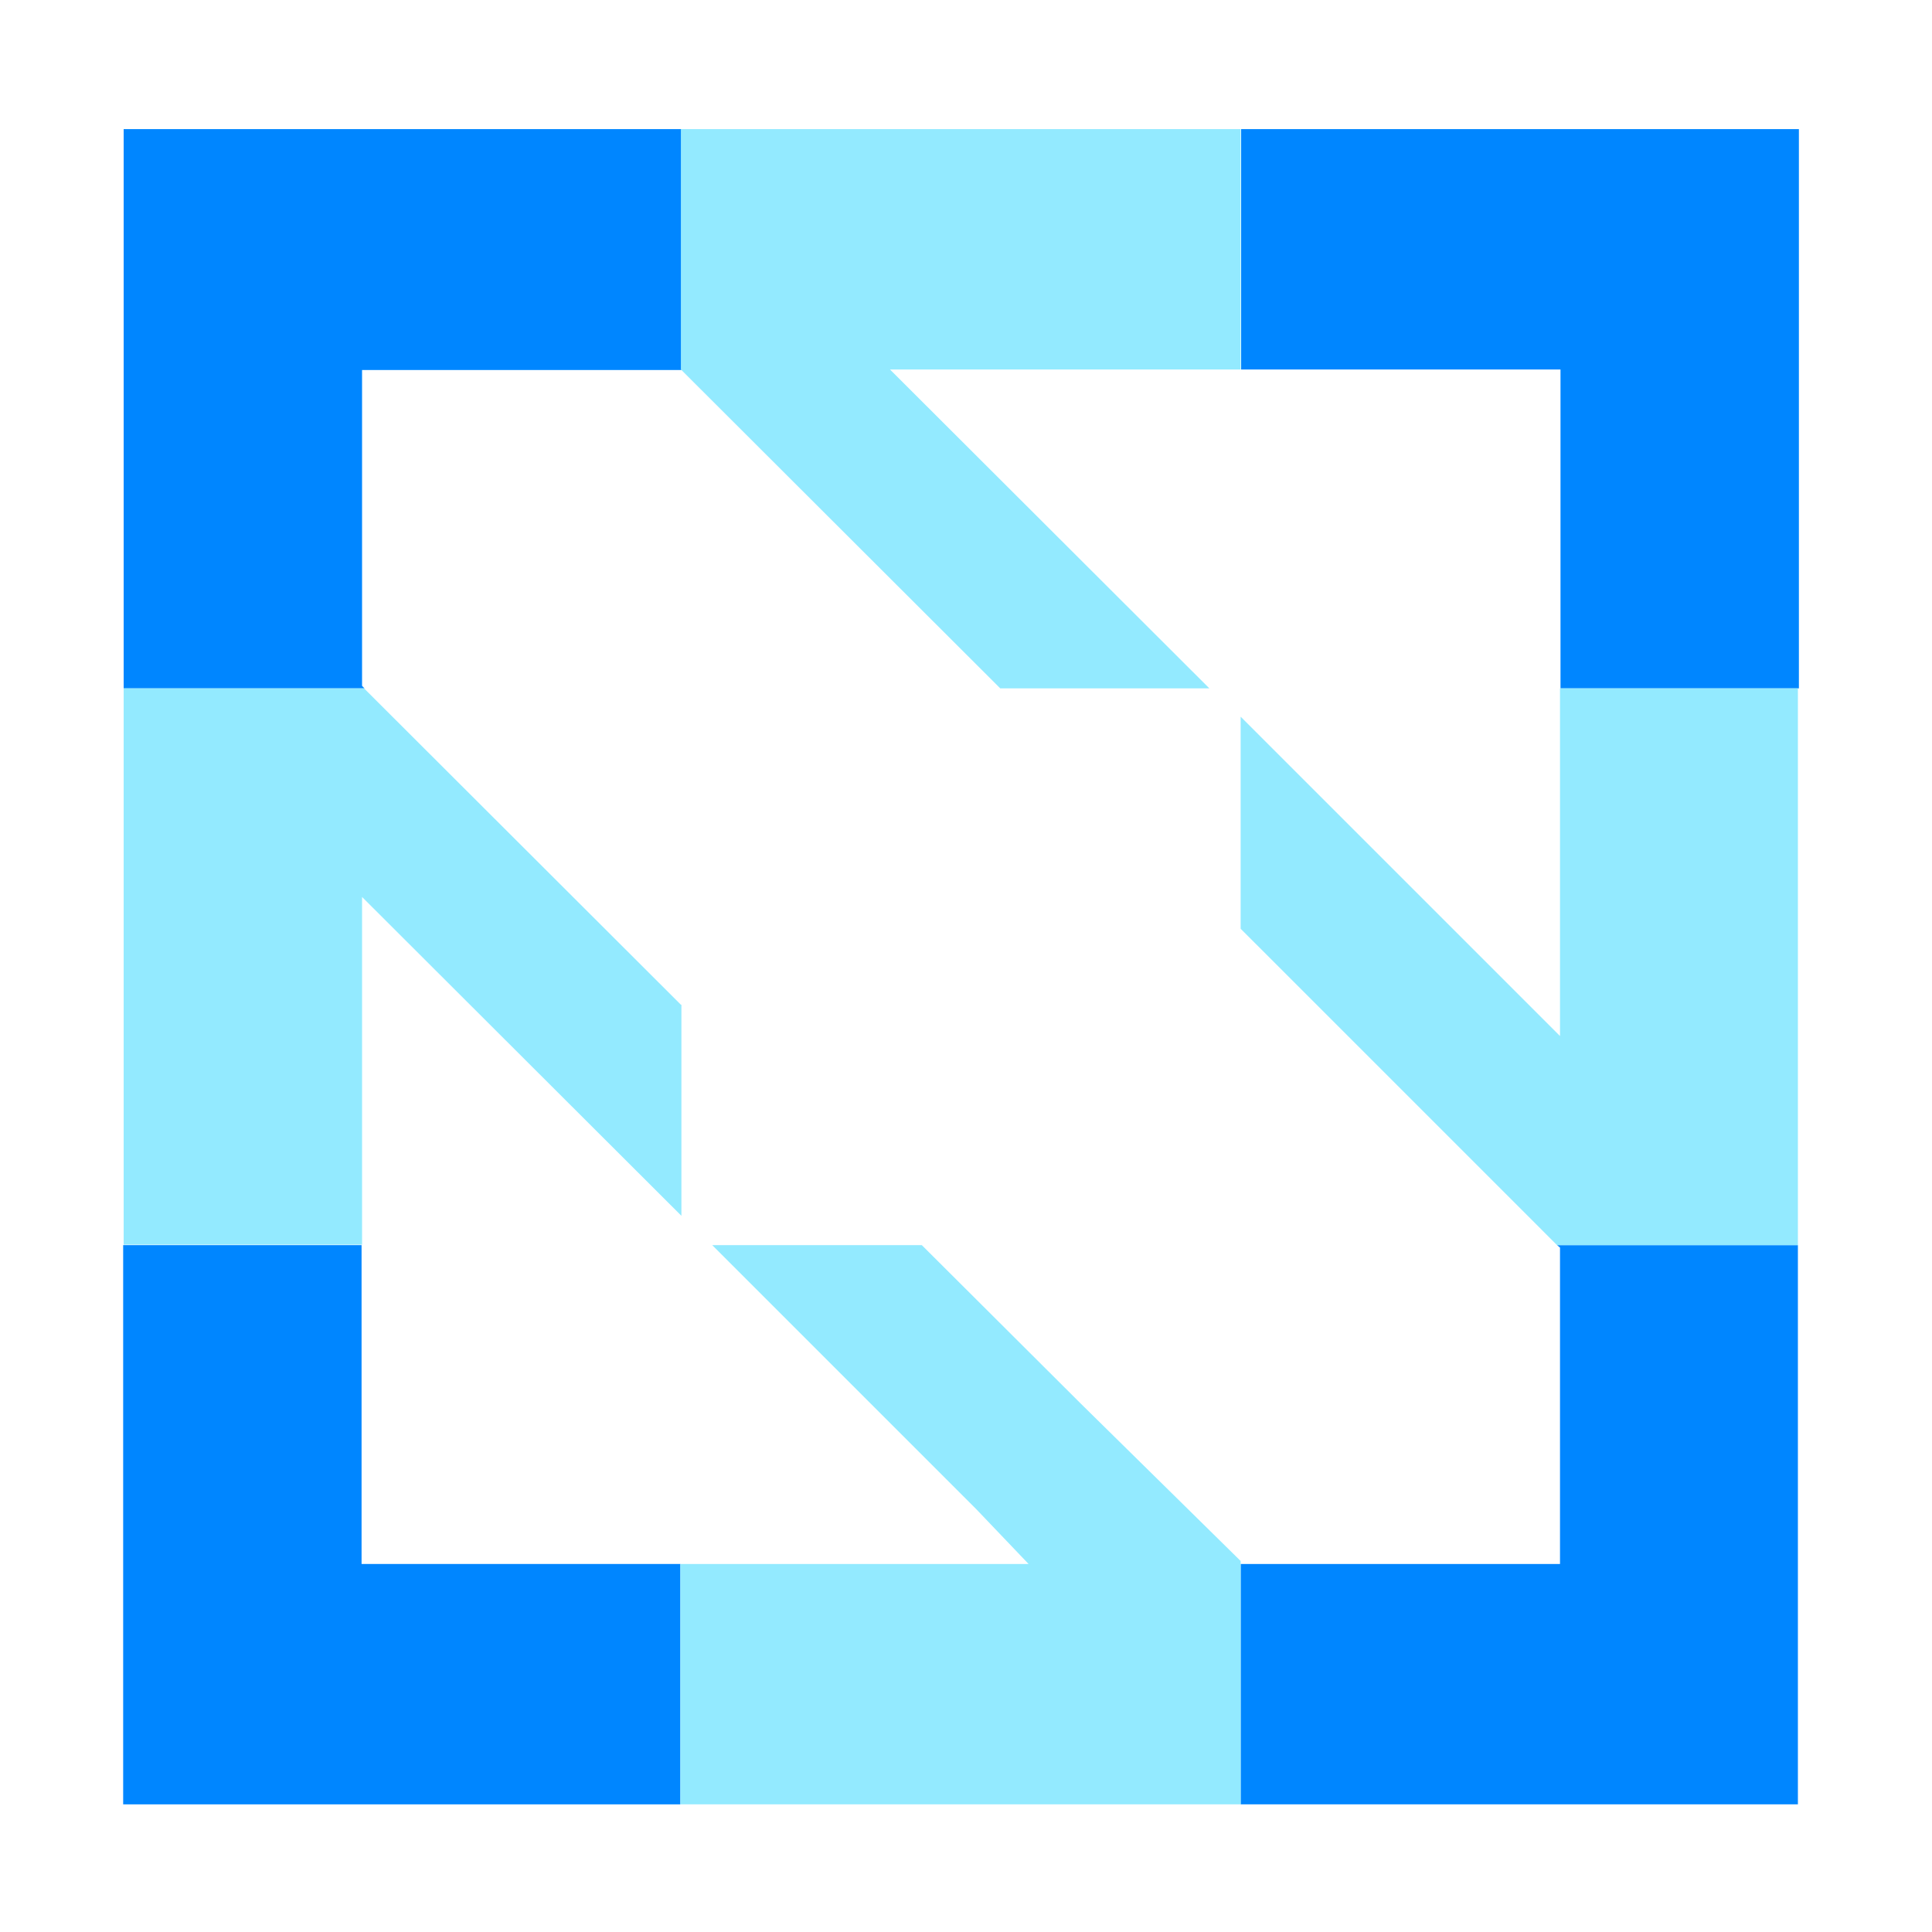
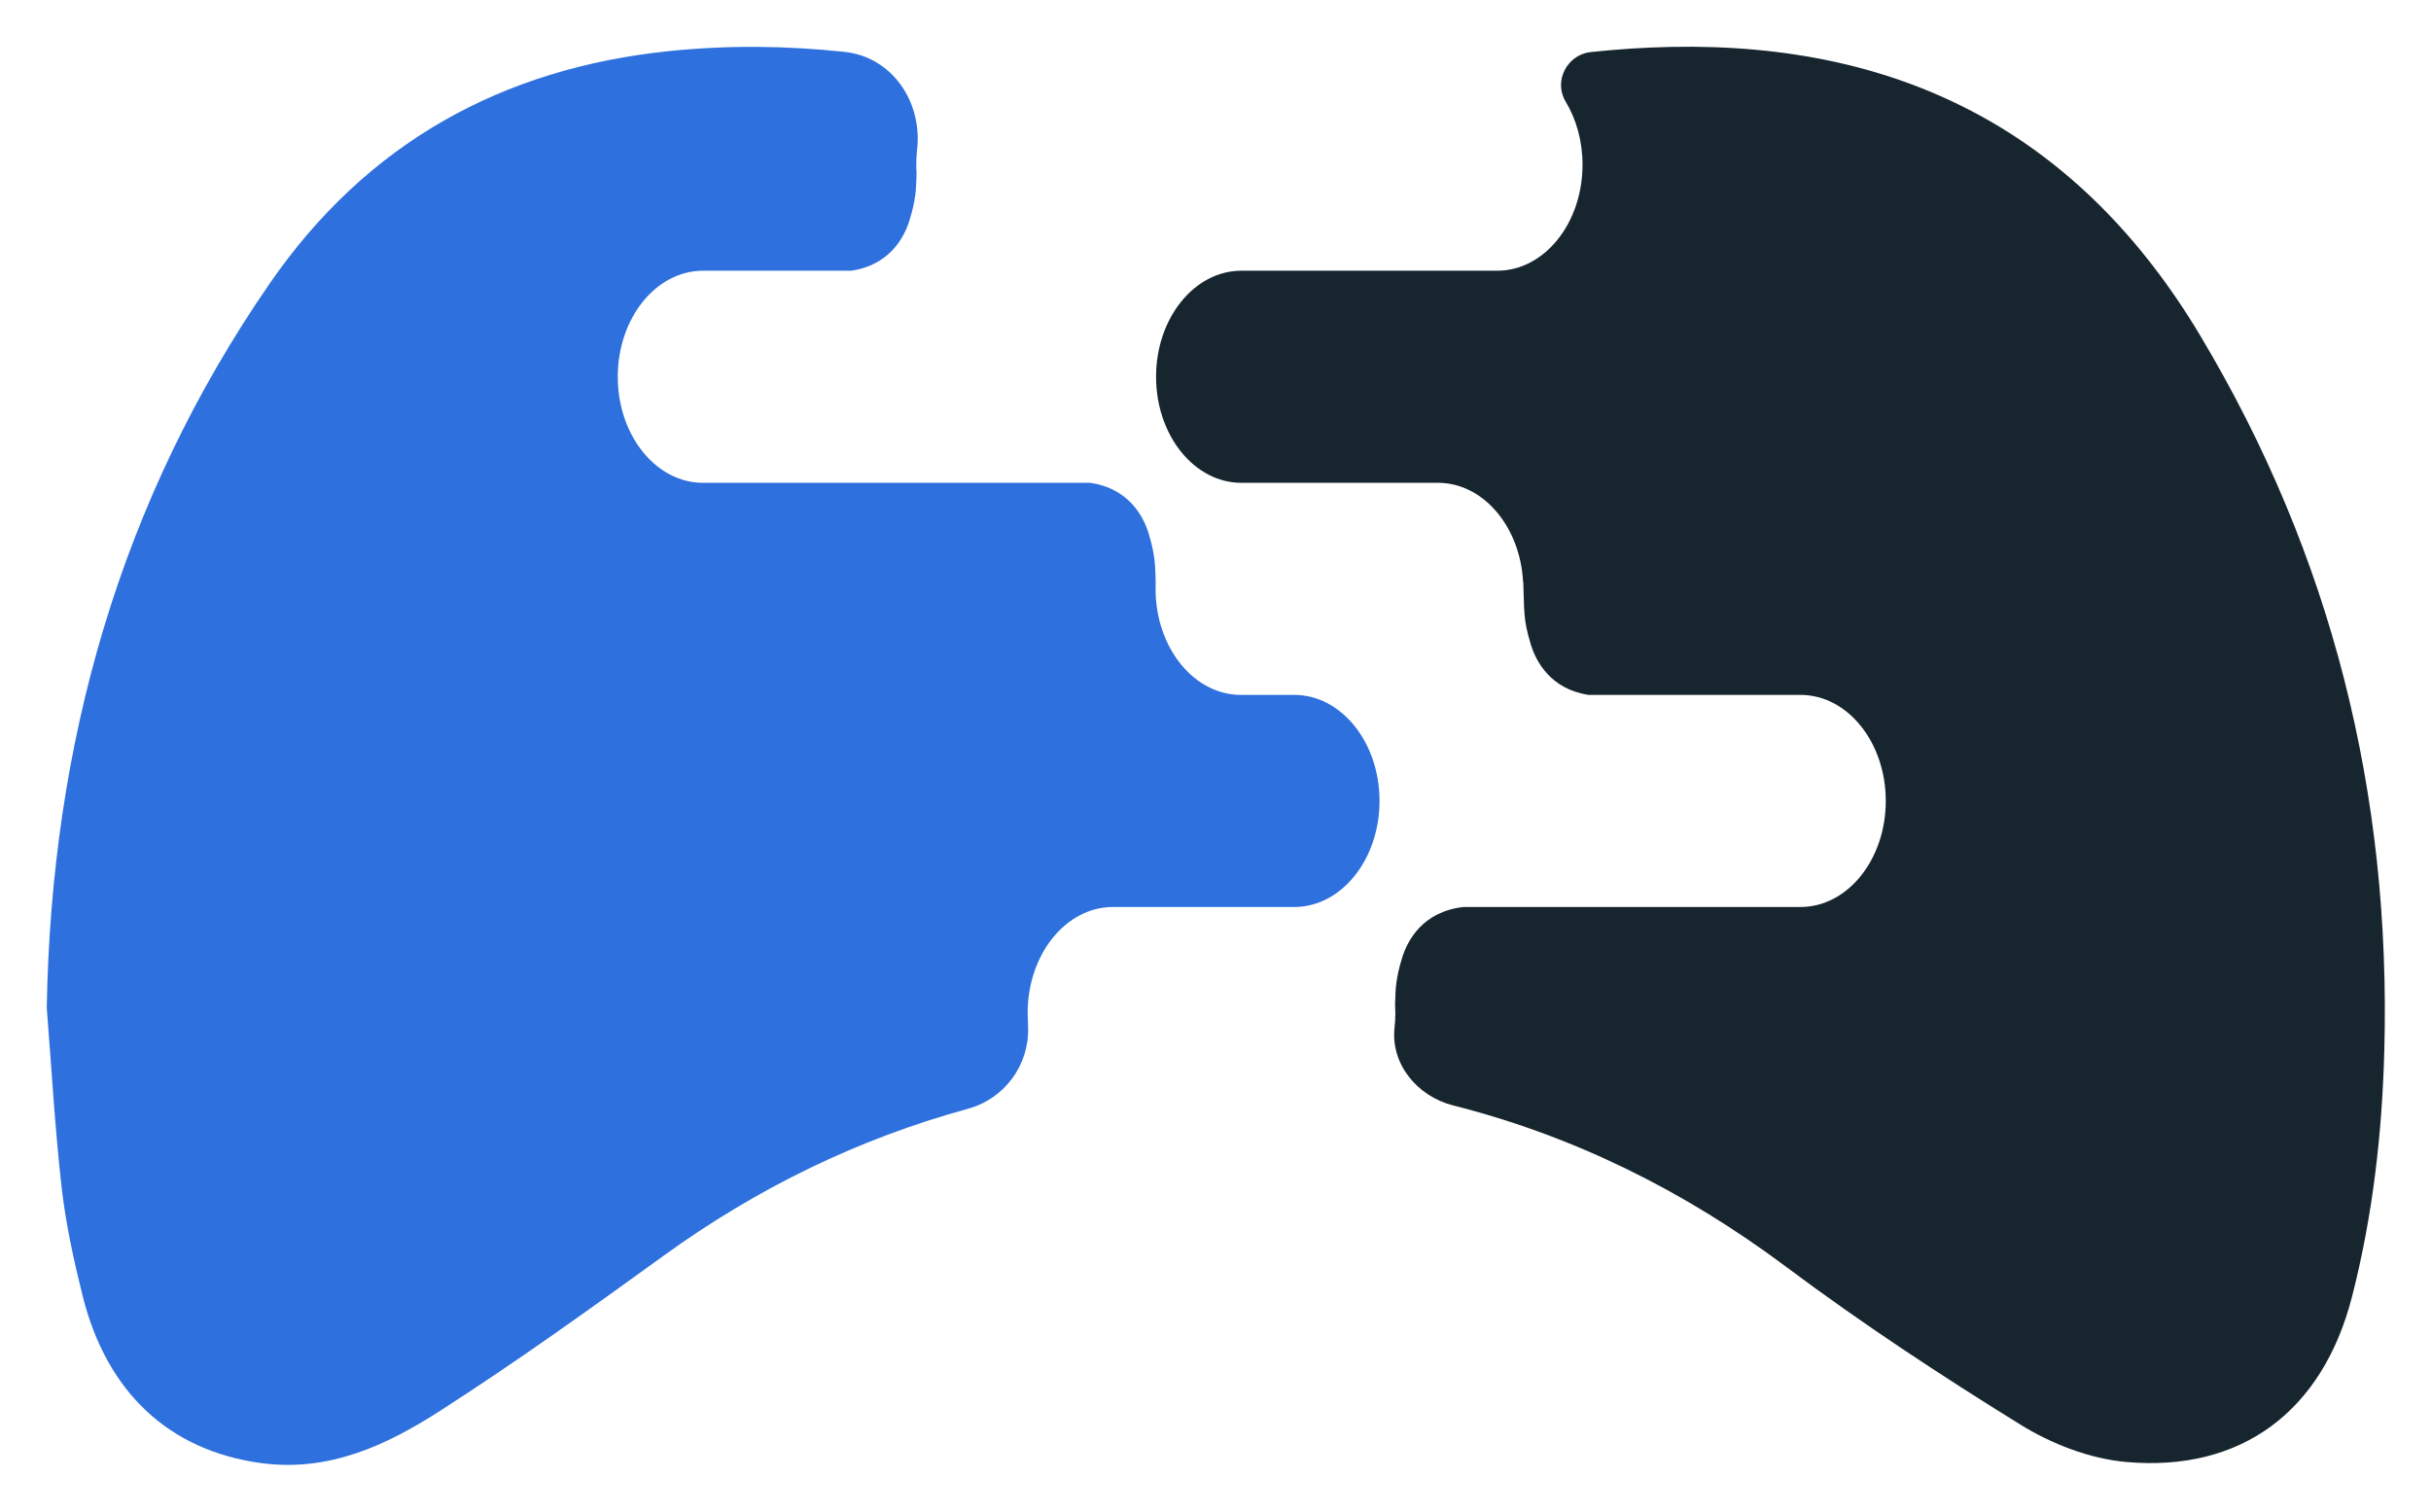
- <svg xmlns="http://www.w3.org/2000/svg" version="1.1" id="a" x="0px" y="0px" viewBox="0 0 389 389" style="enable-background:new 0 0 389 389;" xml:space="preserve">
-   <style type="text/css">
- 	.st0{fill:#0086FF;}
- 	.st1{fill:#93EAFF;}
- </style>
-   <g>
-     <path class="st0" d="M72.8,250.7h-48v112.6h112.2v-48.4H72.8V250.7z" />
-     <path class="st0" d="M314.1,251.2v63.7h-64.3v48.4h112.2V250.7h-48.5L314.1,251.2z" />
-     <path class="st0" d="M24.9,138.6h48.5l-0.5-0.5V74.5h64.3V26H24.9V138.6z" />
-     <path class="st0" d="M249.9,26v48.4h64.3v64.2h48V26C362.1,26,249.9,26,249.9,26z" />
-     <path class="st1" d="M243.5,138.6l-64.3-64.2h70.6V26H137.1v48.4l64.3,64.2H243.5z" />
-     <path class="st1" d="M185.6,250.7h-42.2l53.2,53.2l10.5,11h-70.1v48.4h112.8v-49l-32.1-31.6L185.6,250.7z" />
-     <path class="st1" d="M314.1,138.6v70l-11.1-11.1l-53.2-53.2V187l31.6,31.6l32.1,32.1h48.5V138.6H314.1L314.1,138.6z" />
-     <path class="st1" d="M137.1,202.3l-63.8-63.7H24.9v112h48v-70l64.3,64.2V202.3z" />
+ <svg xmlns="http://www.w3.org/2000/svg" role="img" viewBox="-4.32 -4.32 224.64 139.64">
+   <g fill-opacity="1" fill-rule="nonzero" stroke="none" transform="translate(-424.925 -373.487)">
+     <path fill="#2d70de" d="M515.607 464.1c.116 3.493-2.179 6.604-5.551 7.528-10.145 2.777-19.487 7.329-28.119 13.575-6.803 4.921-13.632 9.828-20.693 14.359-4.957 3.18-10.281 5.676-16.584 4.801-8.34-1.157-14.172-6.437-16.417-15.433-.825-3.304-1.559-6.663-1.943-10.04-.627-5.513-.932-11.063-1.375-16.597.427-24.352 6.723-46.831 20.627-66.964 8.927-12.924 21.423-19.859 36.944-21.447 5.471-.559 10.845-.487 16.144.079 4.417.471 7.217 4.633 6.712 9.047-.052.449-.079.909-.079 1.377 0 .267.011.528.028.791-.04 1.552-.068 2.431-.649 4.337-.475 1.56-1.827 4.155-5.393 4.672h-13.689c-4.352 0-7.88 4.388-7.88 9.8 0 5.412 3.528 9.8 7.88 9.8h35.775c3.569.516 4.924 3.112 5.399 4.673.611 2.008.609 2.875.655 4.593-.008.176-.012.355-.012.533 0 5.412 3.528 9.799 7.881 9.799h4.933c4.352 0 7.881 4.389 7.881 9.8 0 5.413-3.529 9.801-7.881 9.801h-16.756c-4.352 0-7.881 4.388-7.881 9.8z" />
+     <path fill="#17252e" d="M623.952 400.23c-11.128-18.631-27.553-27.169-48.971-26.727-2.483.051-4.944.213-7.385.475-2.183.233-3.455 2.693-2.319 4.571.981 1.625 1.564 3.643 1.564 5.836 0 5.412-3.528 9.8-7.883 9.8h-23.644c-4.352 0-7.881 4.388-7.881 9.8s3.529 9.8 7.881 9.8h18.171c4.189 0 7.613 4.064 7.865 9.193l.017-.02c.109 2.587-.043 3.347.693 5.761.472 1.553 1.812 4.127 5.335 4.664h19.587c4.353 0 7.881 4.389 7.881 9.8 0 5.413-3.528 9.801-7.881 9.801h-31.132c-3.784.415-5.196 3.107-5.684 4.709-.579 1.901-.608 2.78-.647 4.328.015.252.025.505.025.763 0 .455-.025.903-.073 1.341-.375 3.38 2.112 6.361 5.409 7.195 10.993 2.779 21.244 7.785 30.816 14.945 6.955 5.201 14.237 9.996 21.625 14.563 2.869 1.775 6.376 3.135 9.705 3.437 10.711.975 18.209-4.708 20.915-15.249 1.923-7.487 2.791-15.124 2.992-22.845.615-23.597-4.821-45.583-16.983-65.941" />
  </g>
</svg>
